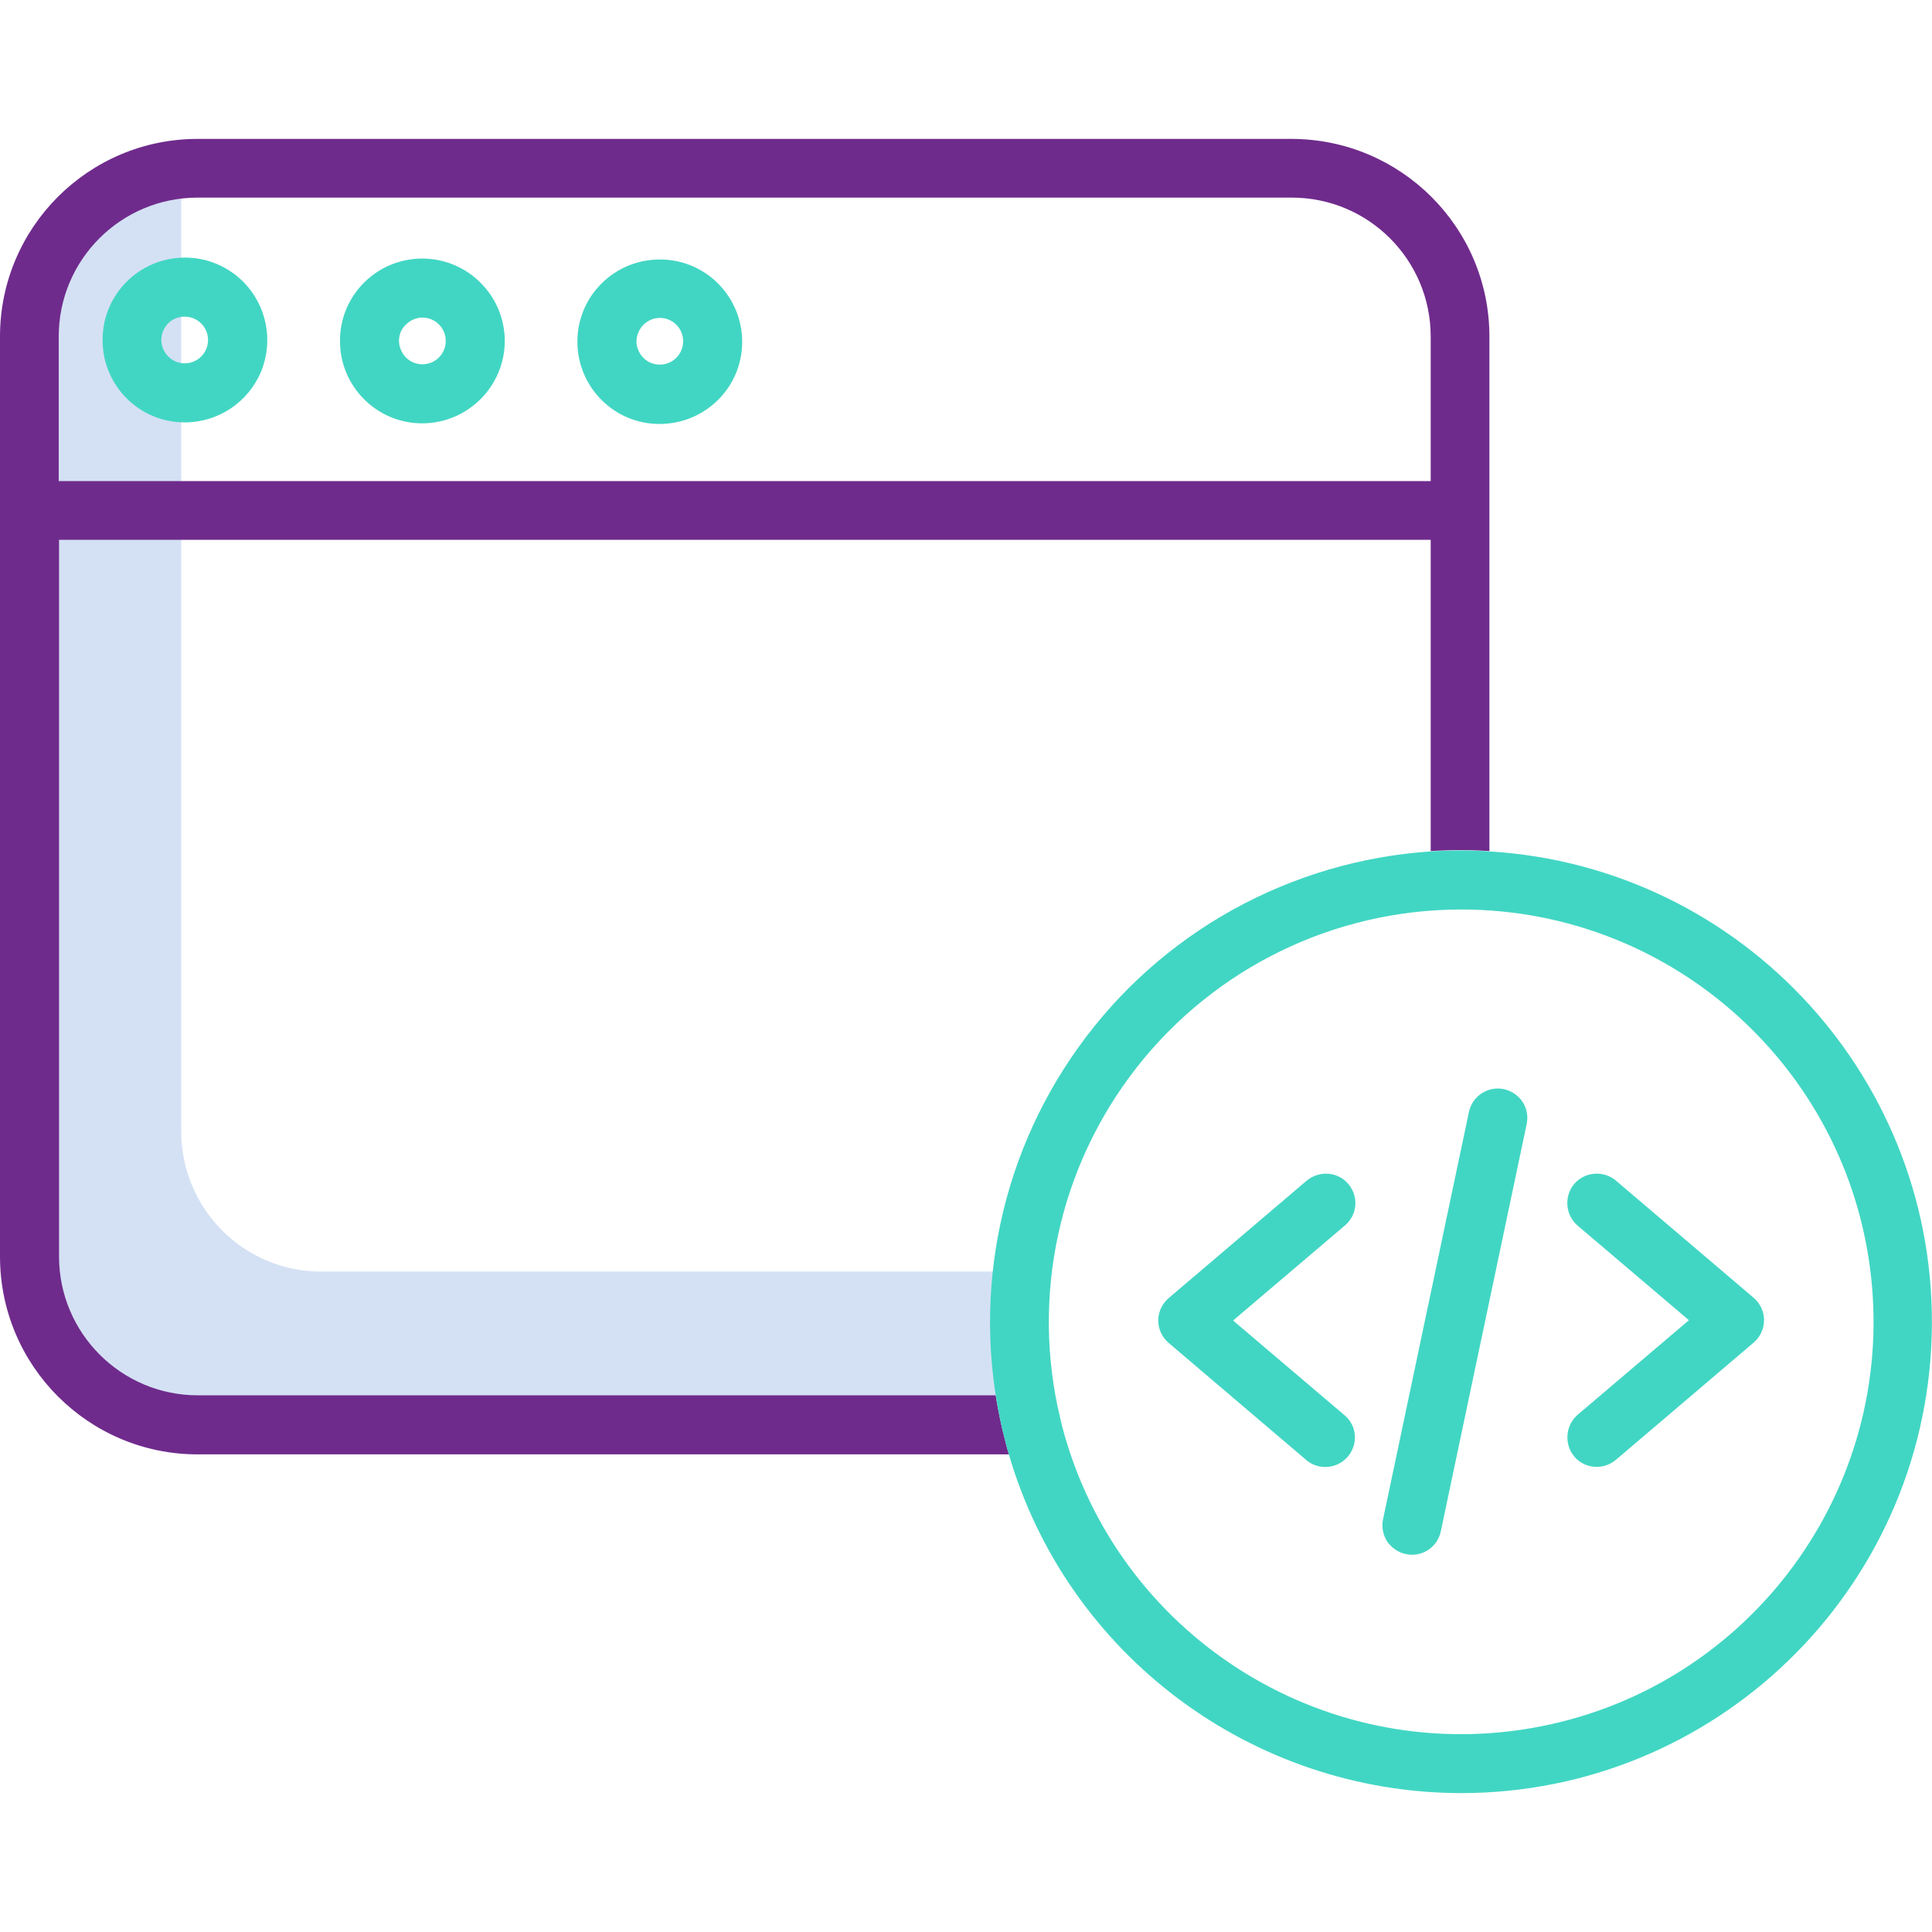
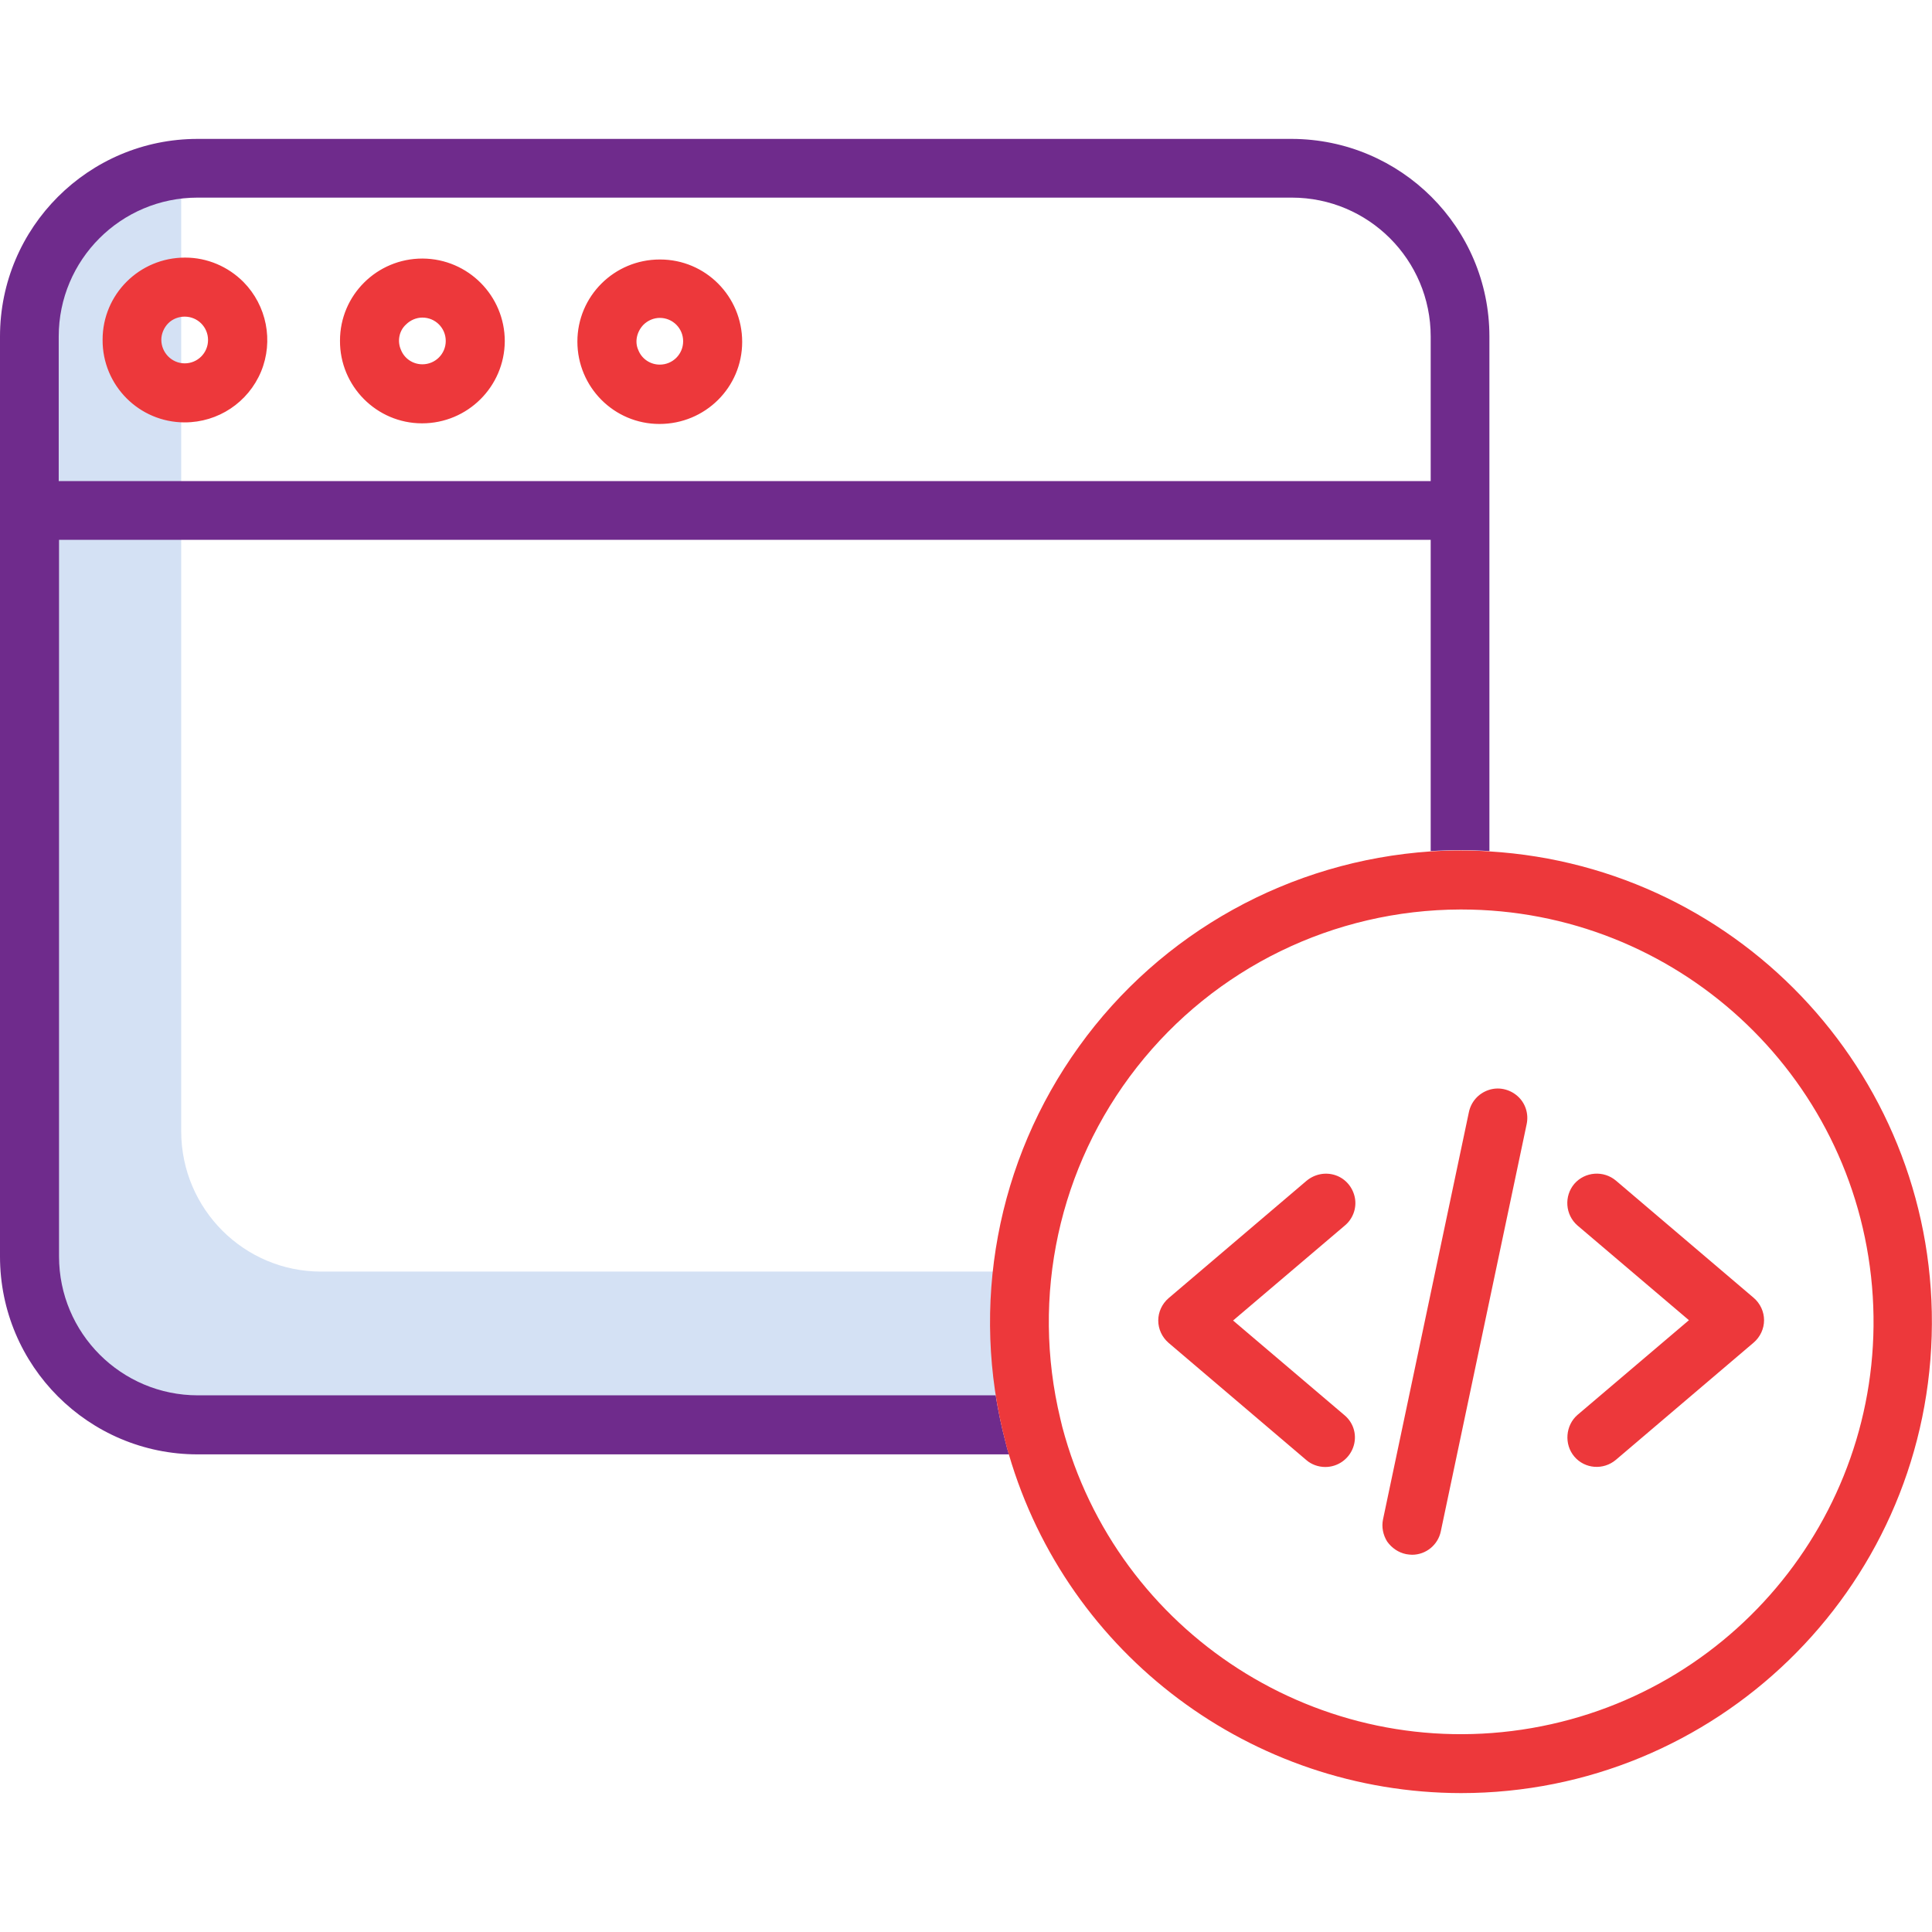
<svg xmlns="http://www.w3.org/2000/svg" version="1.1" id="Calque_1" x="0" y="0" viewBox="0 0 612 612" xml:space="preserve">
-   <style>.st2{fill:#41d6c3}</style>
+   <style>.st2{fill:#ED383B}</style>
  <path d="M313.9 419.5c0-5.6.3-11.2.9-16.7H101.7c-24.4 0-44.2-19.8-44.3-44.3v-297c-22.8 2.1-40.2 21.2-40.2 44.1v293.2c0 24.4 19.8 44.2 44.3 44.3h254.3c-1.3-7.7-1.9-15.6-1.9-23.6z" fill="#d4e1f4" />
  <path d="M471.8 106.6v163c-3-.2-6-.3-9-.3-3.2 0-6.4.1-9.6.3V171H18.7v227c0 24.3 19.7 44 44 44h252.7c.8 4.9 1.8 9.8 3.1 14.7.3 1.3.7 2.7 1.1 4h-257C28.1 460.7 0 432.7 0 398V106.6C0 72 28.1 44 62.6 44h346.6c34.6.1 62.6 28.1 62.6 62.6zm-18.6 45.8v-45.8c0-24.3-19.7-44-44-44H62.6c-24.3 0-44 19.7-44 44v45.8h434.6z" fill="#6F2B8C" />
  <path class="st2" d="M462.8 568c80.6 0 146.7-64.1 149.1-144.8 2.4-80.6-59.6-148.6-140.1-153.5-3-.2-6-.3-9-.3-3.2 0-6.4.1-9.6.3-44.5 3-85.4 25.6-111.4 61.8-26.1 36.2-34.6 82.1-23.3 125.3.3 1.3.7 2.7 1.1 4 18.6 63.5 77 107.1 143.2 107.2zM335.9 449.5c-9.4-38.9-.5-79.9 24.2-111.4s62.4-49.9 102.5-50h.3c67.8 0 124.3 51.9 130.1 119.4s-41 128.3-107.8 139.9C418.3 559 353.8 517.5 336.5 452c-.2-.8-.4-1.6-.6-2.5z" />
  <path class="st2" d="M498.7 461.4c3.3 3.9 9.2 4.4 13.2 1l43.6-37.1c2.1-1.8 3.3-4.4 3.3-7.1s-1.2-5.3-3.3-7.1L511.9 374c-3.9-3.3-9.8-2.9-13.2 1-3.3 3.9-2.9 9.8 1 13.2l35.3 30-35.3 30c-3.8 3.3-4.3 9.3-1 13.2zm-53.3 30.9c.6.1 1.3.2 1.9.2 4.4 0 8.2-3.1 9.1-7.4l27.2-129c.7-3.3-.4-6.7-2.9-8.9s-6-3-9.2-1.9-5.5 3.7-6.2 7l-27.2 129c-.5 2.4 0 4.9 1.3 7 1.5 2.1 3.6 3.5 6 4zm-25.6-27.6c3.9 0 7.4-2.4 8.8-6.1 1.4-3.7.3-7.8-2.7-10.3l-35.3-30 35.3-30c2.6-2.1 3.9-5.5 3.3-8.8s-2.9-6.1-6.1-7.2-6.7-.4-9.3 1.8l-43.6 37.1c-2.1 1.8-3.3 4.4-3.3 7.1s1.2 5.3 3.3 7.1l43.6 37.1c1.6 1.4 3.8 2.2 6 2.2zM208.9 134.3c14.5 0 26.2-11.6 26.2-26s-11.6-26.1-26-26.1h-.1c-14.4 0-26.1 11.6-26.1 26s11.6 26.1 26 26.1zm-5.1-31.4c1.4-1.4 3.3-2.2 5.2-2.2 4.1 0 7.4 3.3 7.4 7.4 0 4.1-3.3 7.4-7.4 7.4-3 0-5.7-1.8-6.8-4.6-1.2-2.6-.5-5.8 1.6-8zm-70.1 31.2c14.4 0 26.1-11.6 26.2-26 0-14.4-11.6-26.1-26-26.2h-.1c-14.4 0-26.1 11.6-26.1 26-.1 14.4 11.6 26.2 26 26.2zm-5.1-31.3c1.4-1.4 3.3-2.2 5.2-2.2 4.1 0 7.4 3.3 7.4 7.4 0 4.1-3.3 7.4-7.4 7.4-3 0-5.7-1.8-6.8-4.6-1.2-2.7-.6-6 1.6-8zm-70.1 31c10.6 0 20.1-6.3 24.2-16.1 4-9.7 1.8-20.9-5.6-28.4-4.9-4.9-11.5-7.7-18.4-7.7h-.1c-14.4 0-26.1 11.6-26.1 26-.1 14.5 11.6 26.2 26 26.2zm-5.2-31.4c1.4-1.4 3.3-2.1 5.2-2.1 4.1 0 7.4 3.3 7.4 7.4 0 4.1-3.3 7.4-7.4 7.4-4.1 0-7.4-3.4-7.4-7.5 0-1.8.8-3.8 2.2-5.2z" />
</svg>
